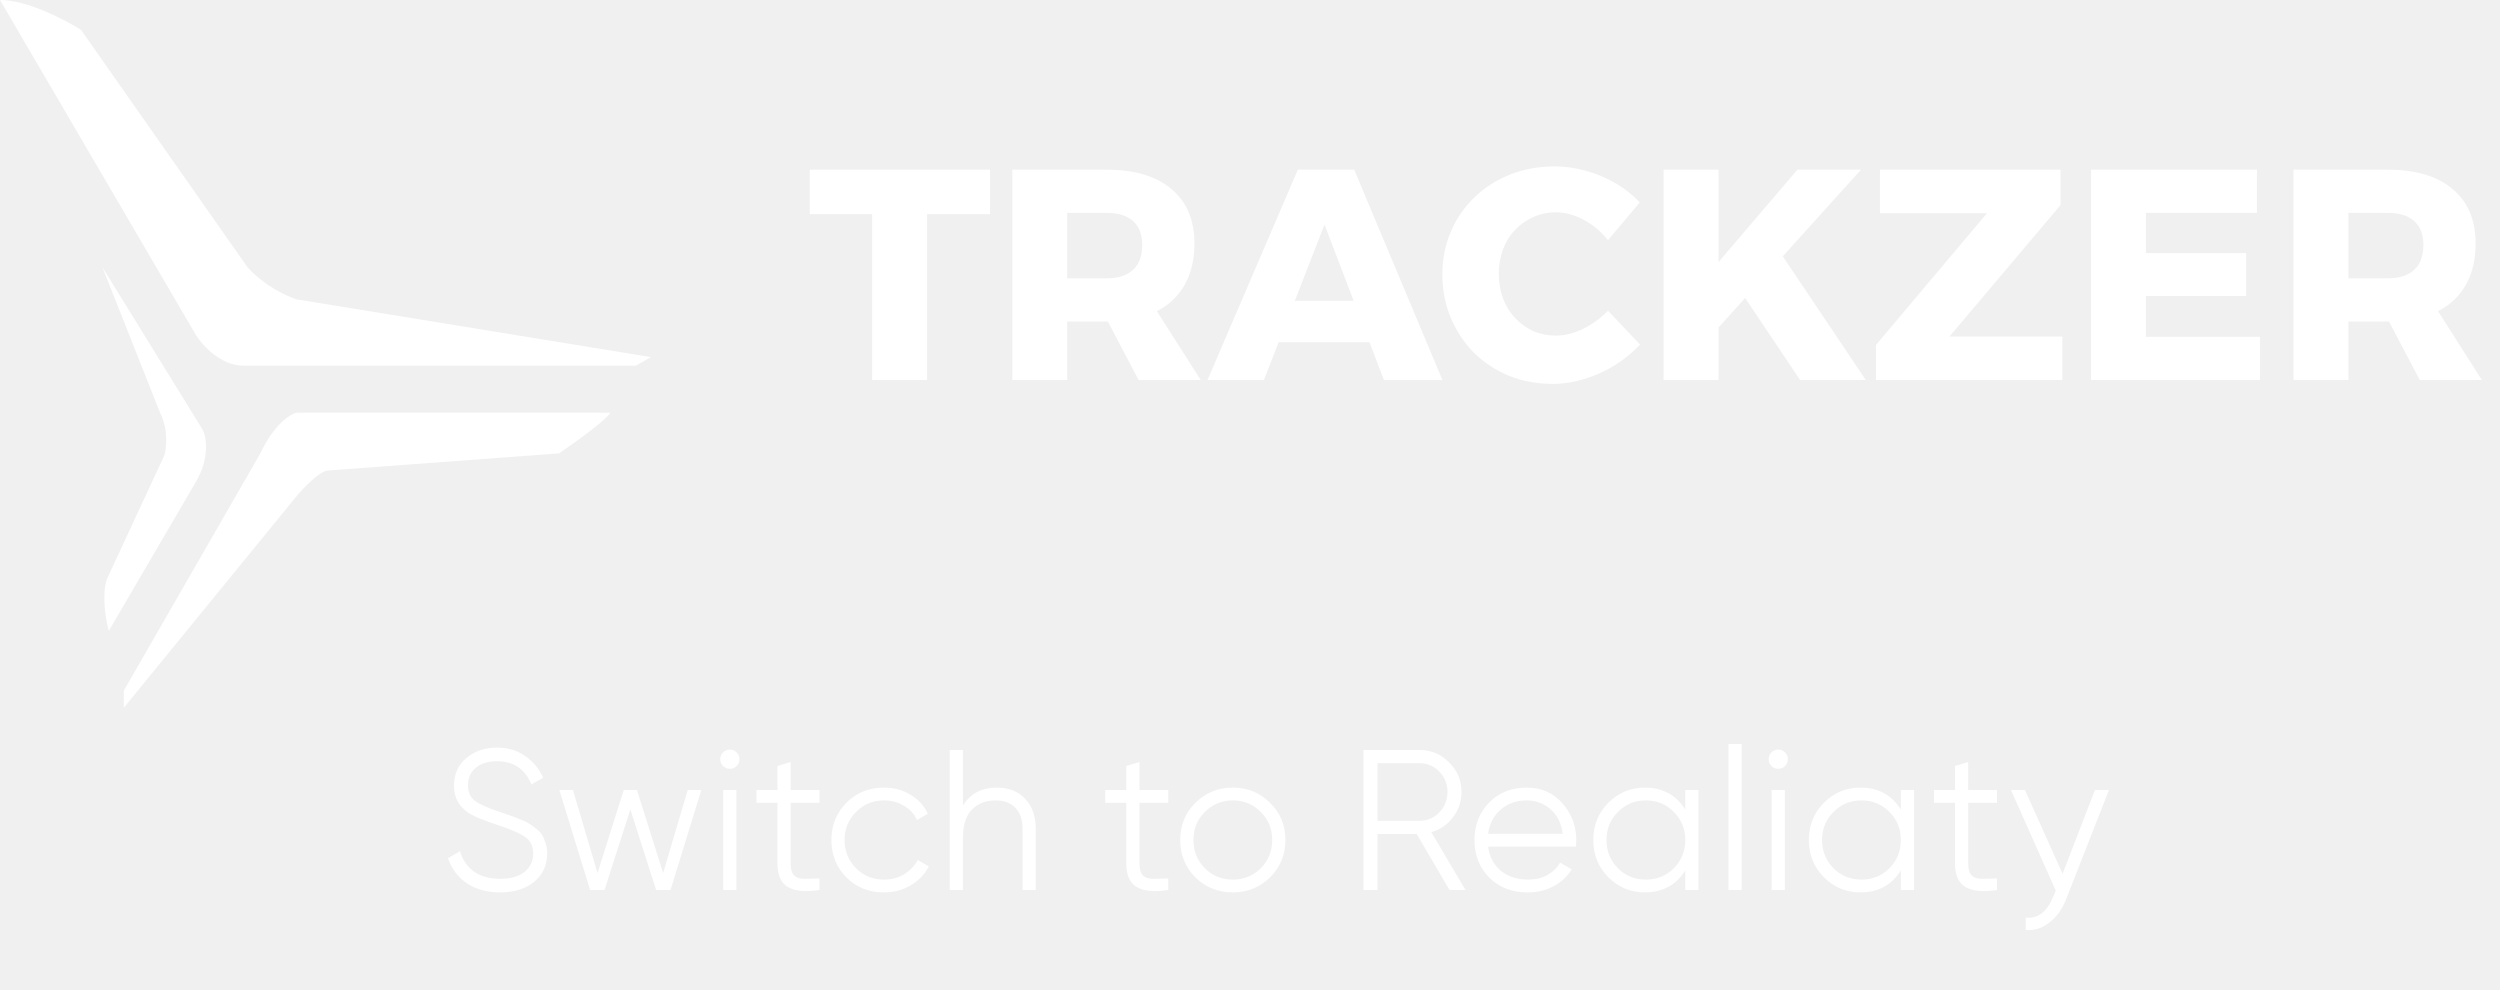
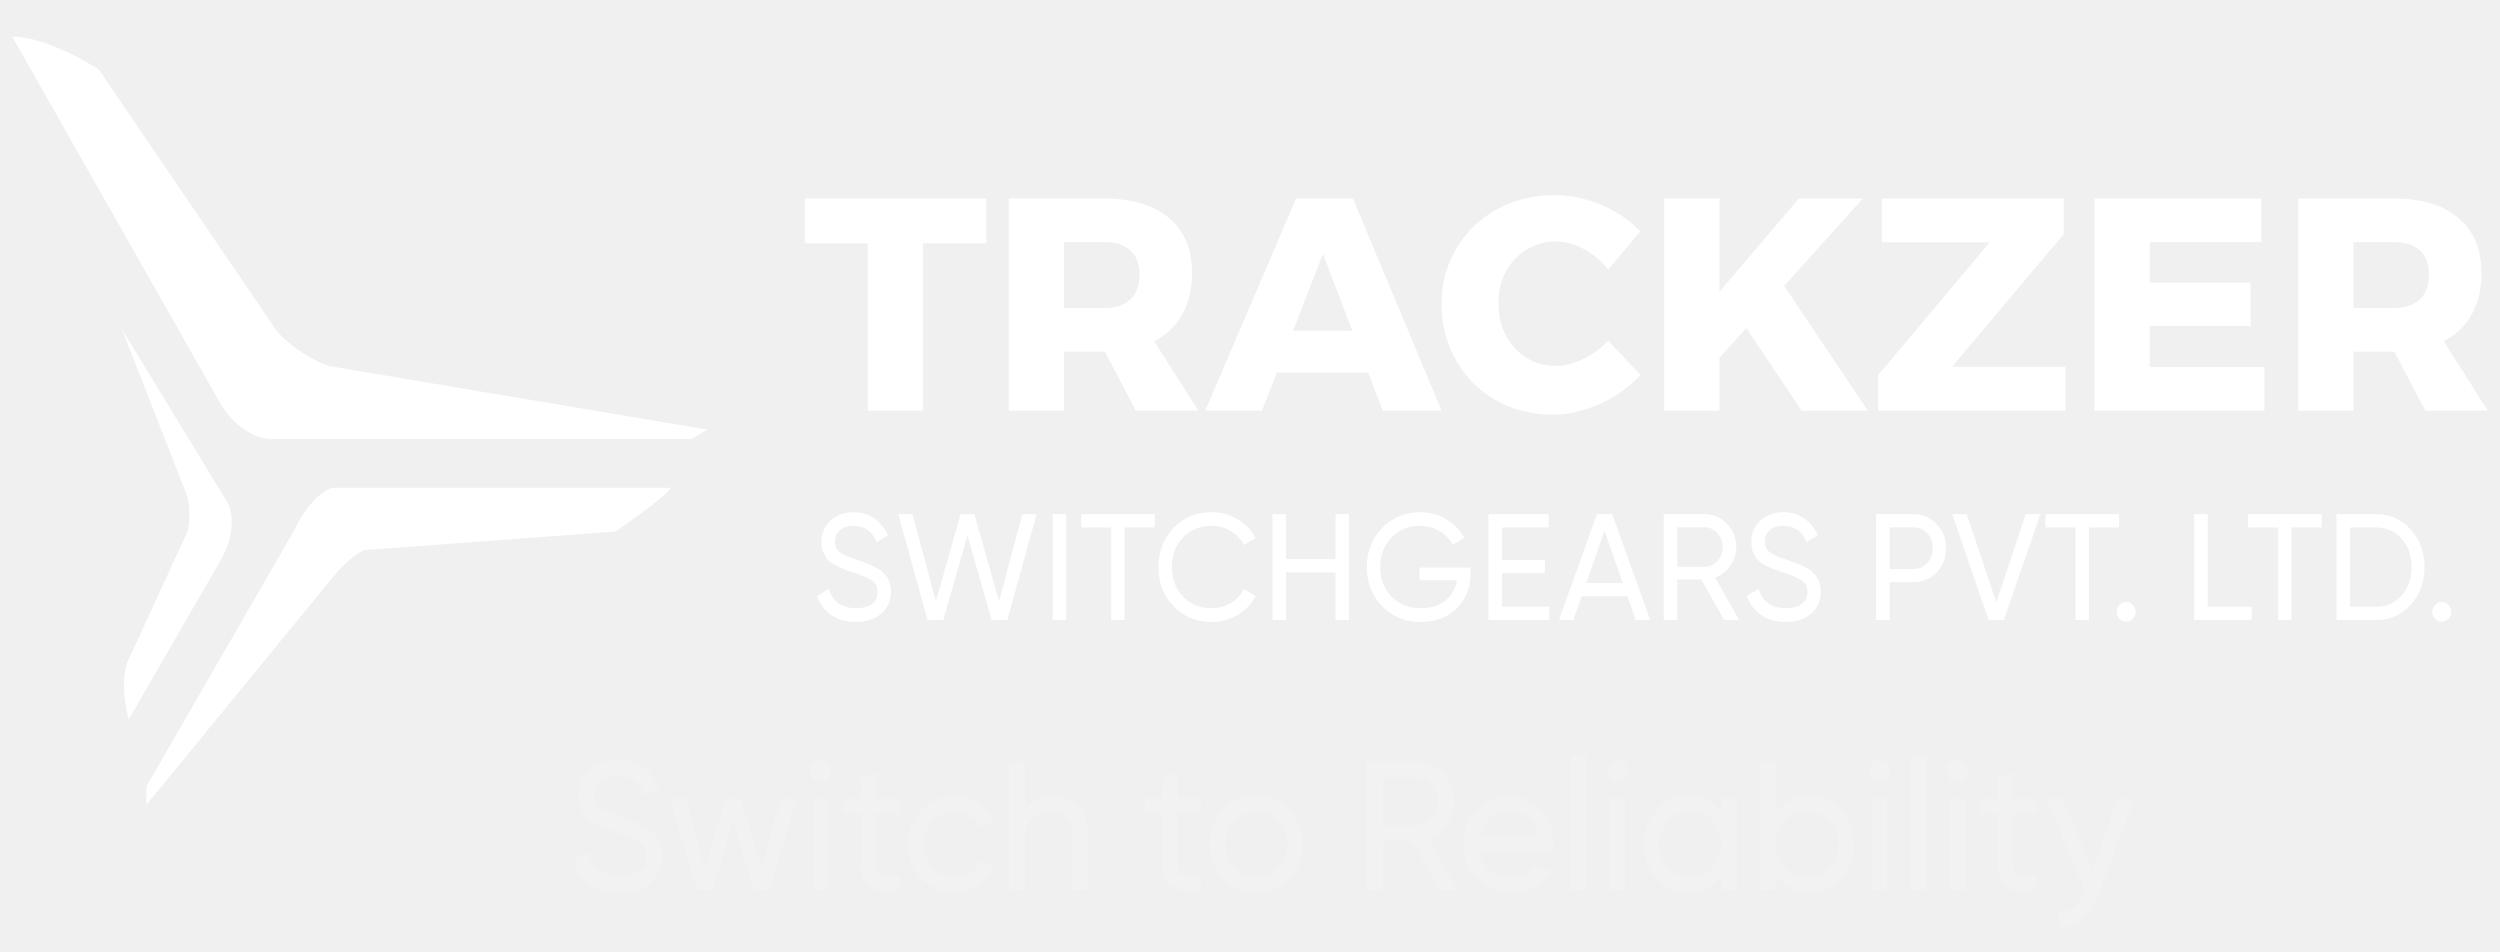
- <svg xmlns="http://www.w3.org/2000/svg" width="250" height="99" viewBox="0 0 250 99" fill="none">
-   <path d="M19.633 33.572L0 0C2.732 0 6.544 1.996 8.109 2.994L24.754 26.73C26.462 28.611 28.738 29.652 29.663 29.937L65.087 35.711L63.593 36.566H24.328C22.108 36.566 20.273 34.57 19.633 33.572Z" fill="white" />
-   <path d="M29.663 41.27H61.032C60.691 41.955 57.476 44.264 55.911 45.333L32.864 47.044C32.01 47.044 30.374 48.755 29.663 49.61L12.377 70.78V69.069L26.035 45.333C27.401 42.425 29.023 41.413 29.663 41.27Z" fill="white" />
-   <path d="M20.273 42.981L10.243 26.73L16.005 41.27C16.859 42.981 16.645 44.834 16.432 45.547L10.67 57.95C10.158 59.66 10.599 62.084 10.883 63.082L19.633 48.113C20.999 45.718 20.629 43.694 20.273 42.981Z" fill="white" />
-   <path d="M80.976 16.97H99.006V21.41H92.706V38H87.216V21.41H80.976V16.97ZM110.683 16.97C113.483 16.97 115.643 17.62 117.163 18.92C118.683 20.2 119.443 22.01 119.443 24.35C119.443 26.81 118.683 28.73 117.163 30.11C115.643 31.47 113.483 32.15 110.683 32.15H106.723V38H101.233V16.97H110.683ZM110.683 27.83C111.823 27.83 112.693 27.55 113.293 26.99C113.913 26.43 114.223 25.6 114.223 24.5C114.223 23.44 113.913 22.64 113.293 22.1C112.693 21.56 111.823 21.29 110.683 21.29H106.723V27.83H110.683ZM109.723 30.14H115.063L120.073 38H113.863L109.723 30.14ZM129.782 16.97H135.422L144.242 38H138.392L132.452 22.46L126.392 38H120.752L129.782 16.97ZM126.152 30.08H138.422V34.22H126.152V30.08ZM160.799 24.02C160.119 23.16 159.309 22.48 158.369 21.98C157.429 21.48 156.499 21.23 155.579 21.23C154.779 21.23 154.029 21.39 153.329 21.71C152.629 22.01 152.019 22.44 151.499 23C150.979 23.54 150.579 24.19 150.299 24.95C150.019 25.69 149.879 26.5 149.879 27.38C149.879 28.26 150.019 29.08 150.299 29.84C150.579 30.58 150.979 31.23 151.499 31.79C152.019 32.35 152.629 32.79 153.329 33.11C154.029 33.41 154.779 33.56 155.579 33.56C156.459 33.56 157.359 33.34 158.279 32.9C159.219 32.44 160.059 31.83 160.799 31.07L164.009 34.46C163.249 35.26 162.389 35.96 161.429 36.56C160.469 37.14 159.459 37.59 158.399 37.91C157.359 38.23 156.319 38.39 155.279 38.39C153.699 38.39 152.239 38.12 150.899 37.58C149.559 37.02 148.389 36.25 147.389 35.27C146.409 34.27 145.639 33.11 145.079 31.79C144.519 30.45 144.239 29 144.239 27.44C144.239 25.9 144.519 24.48 145.079 23.18C145.639 21.86 146.429 20.71 147.449 19.73C148.469 18.75 149.659 17.99 151.019 17.45C152.399 16.91 153.889 16.64 155.489 16.64C156.529 16.64 157.569 16.79 158.609 17.09C159.649 17.37 160.629 17.78 161.549 18.32C162.469 18.86 163.279 19.5 163.979 20.24L160.799 24.02ZM166.36 16.97H171.85V26.21L179.74 16.97H186.1L171.85 32.75V38H166.36V16.97ZM177.88 25.04L186.58 38H180.01L174.22 29.36L177.88 25.04ZM187.991 16.97H206.051V20.51L194.951 33.65H206.231V38H187.601V34.49L198.701 21.32H187.991V16.97ZM209.104 16.97H225.694V21.29H214.594V25.31H224.614V29.6H214.594V33.68H225.994V38H209.104V16.97ZM238.799 16.97C241.599 16.97 243.759 17.62 245.279 18.92C246.799 20.2 247.559 22.01 247.559 24.35C247.559 26.81 246.799 28.73 245.279 30.11C243.759 31.47 241.599 32.15 238.799 32.15H234.839V38H229.349V16.97H238.799ZM238.799 27.83C239.939 27.83 240.809 27.55 241.409 26.99C242.029 26.43 242.339 25.6 242.339 24.5C242.339 23.44 242.029 22.64 241.409 22.1C240.809 21.56 239.939 21.29 238.799 21.29H234.839V27.83H238.799ZM237.839 30.14H243.179L248.189 38H241.979L237.839 30.14Z" fill="white" />
-   <path d="M88.798 50.784C88.467 50.56 88.115 50.384 87.742 50.256C87.379 50.117 87.022 50.016 86.67 49.952C86.328 49.888 86.008 49.856 85.71 49.856C84.984 49.856 84.403 50 83.966 50.288C83.539 50.576 83.326 50.971 83.326 51.472C83.326 51.909 83.438 52.261 83.662 52.528C83.896 52.795 84.2 53.013 84.574 53.184C84.947 53.355 85.358 53.509 85.806 53.648C86.254 53.776 86.702 53.92 87.15 54.08C87.598 54.229 88.008 54.427 88.382 54.672C88.755 54.907 89.054 55.216 89.278 55.6C89.502 55.973 89.614 56.453 89.614 57.04C89.614 57.659 89.443 58.197 89.102 58.656C88.76 59.104 88.286 59.456 87.678 59.712C87.07 59.957 86.366 60.08 85.566 60.08C85.022 60.08 84.488 60.011 83.966 59.872C83.443 59.723 82.952 59.52 82.494 59.264C82.035 59.008 81.63 58.715 81.278 58.384L81.854 57.344C82.206 57.675 82.59 57.957 83.006 58.192C83.422 58.427 83.848 58.608 84.286 58.736C84.734 58.864 85.166 58.928 85.582 58.928C86.392 58.928 87.032 58.763 87.502 58.432C87.971 58.101 88.206 57.653 88.206 57.088C88.206 56.651 88.094 56.293 87.87 56.016C87.646 55.739 87.347 55.515 86.974 55.344C86.6 55.173 86.19 55.024 85.742 54.896C85.294 54.768 84.84 54.629 84.382 54.48C83.934 54.32 83.523 54.128 83.15 53.904C82.776 53.669 82.478 53.365 82.254 52.992C82.03 52.619 81.918 52.144 81.918 51.568C81.918 50.981 82.078 50.475 82.398 50.048C82.718 49.621 83.171 49.291 83.758 49.056C84.344 48.811 85.022 48.688 85.79 48.688C86.44 48.688 87.075 48.784 87.694 48.976C88.323 49.168 88.872 49.413 89.342 49.712L88.798 50.784ZM90.643 48.8H92.019L95.283 59.184H94.947L98.195 48.8H99.475L102.739 59.184H102.419L105.651 48.8H106.995L103.203 60H101.875L98.659 49.856H98.995L95.731 60H94.419L90.643 48.8ZM108.774 48.8H110.054V60H108.774V48.8ZM111.926 48.8H120.518V49.92H116.854V60H115.574V49.92H111.926V48.8ZM129.761 51.2C129.334 50.763 128.828 50.421 128.241 50.176C127.665 49.92 127.068 49.792 126.449 49.792C125.82 49.792 125.228 49.909 124.673 50.144C124.118 50.379 123.633 50.709 123.217 51.136C122.801 51.552 122.476 52.037 122.241 52.592C122.006 53.147 121.889 53.744 121.889 54.384C121.889 55.013 122.006 55.605 122.241 56.16C122.476 56.715 122.801 57.2 123.217 57.616C123.633 58.032 124.118 58.363 124.673 58.608C125.228 58.843 125.82 58.96 126.449 58.96C127.068 58.96 127.66 58.843 128.225 58.608C128.801 58.363 129.313 58.027 129.761 57.6L130.545 58.4C130.182 58.741 129.772 59.04 129.313 59.296C128.865 59.552 128.396 59.749 127.905 59.888C127.414 60.027 126.908 60.096 126.385 60.096C125.574 60.096 124.817 59.952 124.113 59.664C123.42 59.365 122.806 58.955 122.273 58.432C121.75 57.909 121.34 57.301 121.041 56.608C120.742 55.915 120.593 55.173 120.593 54.384C120.593 53.595 120.742 52.859 121.041 52.176C121.34 51.493 121.756 50.891 122.289 50.368C122.822 49.845 123.441 49.44 124.145 49.152C124.849 48.864 125.612 48.72 126.433 48.72C126.945 48.72 127.446 48.784 127.937 48.912C128.428 49.04 128.892 49.227 129.329 49.472C129.766 49.707 130.166 49.995 130.529 50.336L129.761 51.2ZM132.852 48.8H134.132V53.904H140.884V48.8H142.164V60H140.884V55.008H134.132V60H132.852V48.8ZM153.795 51.12C153.347 50.704 152.825 50.379 152.227 50.144C151.641 49.909 151.033 49.792 150.403 49.792C149.763 49.792 149.166 49.915 148.611 50.16C148.057 50.395 147.566 50.725 147.139 51.152C146.713 51.568 146.382 52.053 146.147 52.608C145.913 53.152 145.795 53.744 145.795 54.384C145.795 55.024 145.913 55.621 146.147 56.176C146.382 56.731 146.713 57.221 147.139 57.648C147.566 58.075 148.057 58.411 148.611 58.656C149.166 58.891 149.769 59.008 150.419 59.008C151.006 59.008 151.593 58.896 152.179 58.672C152.766 58.437 153.289 58.128 153.747 57.744L154.499 58.624C154.137 58.912 153.726 59.168 153.267 59.392C152.809 59.616 152.329 59.792 151.827 59.92C151.337 60.037 150.841 60.096 150.339 60.096C149.518 60.096 148.755 59.952 148.051 59.664C147.347 59.365 146.729 58.955 146.195 58.432C145.662 57.909 145.246 57.301 144.947 56.608C144.649 55.915 144.499 55.173 144.499 54.384C144.499 53.595 144.649 52.859 144.947 52.176C145.257 51.493 145.678 50.891 146.211 50.368C146.755 49.845 147.385 49.44 148.099 49.152C148.814 48.864 149.582 48.72 150.403 48.72C150.915 48.72 151.417 48.784 151.907 48.912C152.409 49.029 152.878 49.2 153.315 49.424C153.763 49.648 154.169 49.92 154.531 50.24L153.795 51.12ZM153.363 54.528H154.499V58.624H153.363V54.528ZM157.602 48.8H165.202V49.92H158.882V53.76H164.53V54.864H158.882V58.896H165.41V60H157.602V48.8ZM171.416 48.8H172.728L177.736 60H176.36L172.04 50.112L167.752 60H166.408L171.416 48.8ZM168.616 55.984H175.416V57.088H168.616V55.984ZM183.765 48.8C185.173 48.8 186.261 49.131 187.029 49.792C187.797 50.443 188.181 51.36 188.181 52.544C188.181 53.771 187.797 54.725 187.029 55.408C186.261 56.08 185.173 56.416 183.765 56.416H180.789V60H179.509V48.8H183.765ZM183.765 55.312C184.778 55.312 185.562 55.083 186.117 54.624C186.682 54.155 186.965 53.472 186.965 52.576C186.965 51.701 186.682 51.04 186.117 50.592C185.562 50.144 184.778 49.92 183.765 49.92H180.789V55.312H183.765ZM184.149 55.888H185.445L188.293 60H186.837L184.149 55.888ZM197.407 50.784C197.076 50.56 196.724 50.384 196.351 50.256C195.988 50.117 195.631 50.016 195.279 49.952C194.938 49.888 194.618 49.856 194.319 49.856C193.594 49.856 193.012 50 192.575 50.288C192.148 50.576 191.935 50.971 191.935 51.472C191.935 51.909 192.047 52.261 192.271 52.528C192.506 52.795 192.81 53.013 193.183 53.184C193.556 53.355 193.967 53.509 194.415 53.648C194.863 53.776 195.311 53.92 195.759 54.08C196.207 54.229 196.618 54.427 196.991 54.672C197.364 54.907 197.663 55.216 197.887 55.6C198.111 55.973 198.223 56.453 198.223 57.04C198.223 57.659 198.052 58.197 197.711 58.656C197.37 59.104 196.895 59.456 196.287 59.712C195.679 59.957 194.975 60.08 194.175 60.08C193.631 60.08 193.098 60.011 192.575 59.872C192.052 59.723 191.562 59.52 191.103 59.264C190.644 59.008 190.239 58.715 189.887 58.384L190.463 57.344C190.815 57.675 191.199 57.957 191.615 58.192C192.031 58.427 192.458 58.608 192.895 58.736C193.343 58.864 193.775 58.928 194.191 58.928C195.002 58.928 195.642 58.763 196.111 58.432C196.58 58.101 196.815 57.653 196.815 57.088C196.815 56.651 196.703 56.293 196.479 56.016C196.255 55.739 195.956 55.515 195.583 55.344C195.21 55.173 194.799 55.024 194.351 54.896C193.903 54.768 193.45 54.629 192.991 54.48C192.543 54.32 192.132 54.128 191.759 53.904C191.386 53.669 191.087 53.365 190.863 52.992C190.639 52.619 190.527 52.144 190.527 51.568C190.527 50.981 190.687 50.475 191.007 50.048C191.327 49.621 191.78 49.291 192.367 49.056C192.954 48.811 193.631 48.688 194.399 48.688C195.05 48.688 195.684 48.784 196.303 48.976C196.932 49.168 197.482 49.413 197.951 49.712L197.407 50.784Z" fill="#F0F0F0" />
-   <path d="M50 89.24C48.72 89.24 47.62 88.94 46.7 88.34C45.793 87.727 45.16 86.887 44.8 85.82L46 85.12C46.253 85.987 46.72 86.667 47.4 87.16C48.08 87.64 48.953 87.88 50.02 87.88C51.06 87.88 51.867 87.653 52.44 87.2C53.027 86.733 53.32 86.12 53.32 85.36C53.32 84.627 53.053 84.073 52.52 83.7C51.987 83.327 51.107 82.94 49.88 82.54C48.427 82.06 47.467 81.673 47 81.38C45.933 80.74 45.4 79.813 45.4 78.6C45.4 77.413 45.813 76.48 46.64 75.8C47.467 75.107 48.487 74.76 49.7 74.76C50.793 74.76 51.74 75.047 52.54 75.62C53.34 76.18 53.933 76.9 54.32 77.78L53.14 78.44C52.5 76.893 51.353 76.12 49.7 76.12C48.833 76.12 48.133 76.333 47.6 76.76C47.067 77.187 46.8 77.78 46.8 78.54C46.8 79.233 47.04 79.753 47.52 80.1C48 80.447 48.793 80.8 49.9 81.16C50.407 81.333 50.767 81.46 50.98 81.54C51.207 81.607 51.527 81.727 51.94 81.9C52.367 82.06 52.68 82.207 52.88 82.34C53.08 82.46 53.32 82.633 53.6 82.86C53.893 83.073 54.1 83.293 54.22 83.52C54.353 83.733 54.467 84 54.56 84.32C54.667 84.627 54.72 84.96 54.72 85.32C54.72 86.507 54.287 87.46 53.42 88.18C52.553 88.887 51.413 89.24 50 89.24ZM68.773 79H70.133L67.053 89H65.613L63.033 80.94L60.453 89H59.013L55.933 79H57.293L59.753 87.3L62.373 79H63.693L66.313 87.3L68.773 79ZM73.663 76.6C73.477 76.787 73.25 76.88 72.983 76.88C72.717 76.88 72.49 76.787 72.303 76.6C72.117 76.413 72.023 76.187 72.023 75.92C72.023 75.653 72.117 75.427 72.303 75.24C72.49 75.053 72.717 74.96 72.983 74.96C73.25 74.96 73.477 75.053 73.663 75.24C73.85 75.427 73.943 75.653 73.943 75.92C73.943 76.187 73.85 76.413 73.663 76.6ZM72.323 89V79H73.643V89H72.323ZM81.945 80.28H79.064V86.34C79.064 86.887 79.171 87.28 79.385 87.52C79.598 87.747 79.918 87.867 80.344 87.88C80.771 87.88 81.305 87.867 81.945 87.84V89C80.544 89.213 79.491 89.113 78.784 88.7C78.091 88.287 77.745 87.5 77.745 86.34V80.28H75.644V79H77.745V76.6L79.064 76.2V79H81.945V80.28ZM88.399 89.24C86.892 89.24 85.639 88.74 84.639 87.74C83.639 86.727 83.139 85.48 83.139 84C83.139 82.52 83.639 81.28 84.639 80.28C85.639 79.267 86.892 78.76 88.399 78.76C89.386 78.76 90.272 79 91.059 79.48C91.846 79.947 92.419 80.58 92.779 81.38L91.699 82C91.432 81.4 90.999 80.927 90.399 80.58C89.812 80.22 89.146 80.04 88.399 80.04C87.292 80.04 86.359 80.427 85.599 81.2C84.839 81.96 84.459 82.893 84.459 84C84.459 85.107 84.839 86.047 85.599 86.82C86.359 87.58 87.292 87.96 88.399 87.96C89.146 87.96 89.812 87.787 90.399 87.44C90.986 87.08 91.446 86.6 91.779 86L92.879 86.64C92.466 87.44 91.859 88.073 91.059 88.54C90.259 89.007 89.372 89.24 88.399 89.24ZM99.654 78.76C100.868 78.76 101.821 79.133 102.514 79.88C103.221 80.613 103.574 81.607 103.574 82.86V89H102.254V82.86C102.254 81.967 102.014 81.273 101.534 80.78C101.068 80.287 100.401 80.04 99.534 80.04C98.574 80.04 97.794 80.347 97.194 80.96C96.594 81.56 96.294 82.493 96.294 83.76V89H94.974V75H96.294V80.56C97.041 79.36 98.161 78.76 99.654 78.76ZM116.827 80.28H113.947V86.34C113.947 86.887 114.053 87.28 114.267 87.52C114.48 87.747 114.8 87.867 115.227 87.88C115.653 87.88 116.187 87.867 116.827 87.84V89C115.427 89.213 114.373 89.113 113.667 88.7C112.973 88.287 112.627 87.5 112.627 86.34V80.28H110.527V79H112.627V76.6L113.947 76.2V79H116.827V80.28ZM127.001 87.74C125.988 88.74 124.748 89.24 123.281 89.24C121.814 89.24 120.568 88.74 119.541 87.74C118.528 86.727 118.021 85.48 118.021 84C118.021 82.52 118.528 81.28 119.541 80.28C120.568 79.267 121.814 78.76 123.281 78.76C124.748 78.76 125.988 79.267 127.001 80.28C128.028 81.28 128.541 82.52 128.541 84C128.541 85.48 128.028 86.727 127.001 87.74ZM120.481 86.82C121.241 87.58 122.174 87.96 123.281 87.96C124.388 87.96 125.321 87.58 126.081 86.82C126.841 86.047 127.221 85.107 127.221 84C127.221 82.893 126.841 81.96 126.081 81.2C125.321 80.427 124.388 80.04 123.281 80.04C122.174 80.04 121.241 80.427 120.481 81.2C119.721 81.96 119.341 82.893 119.341 84C119.341 85.107 119.721 86.047 120.481 86.82ZM144.95 89L141.67 83.4H137.75V89H136.35V75H141.95C143.11 75 144.097 75.413 144.91 76.24C145.737 77.053 146.15 78.04 146.15 79.2C146.15 80.147 145.863 80.993 145.29 81.74C144.73 82.473 144.01 82.967 143.13 83.22L146.55 89H144.95ZM137.75 76.32V82.08H141.95C142.723 82.08 143.383 81.8 143.93 81.24C144.477 80.667 144.75 79.987 144.75 79.2C144.75 78.4 144.477 77.72 143.93 77.16C143.383 76.6 142.723 76.32 141.95 76.32H137.75ZM152.669 78.76C154.149 78.76 155.343 79.287 156.249 80.34C157.169 81.38 157.629 82.613 157.629 84.04C157.629 84.187 157.616 84.393 157.589 84.66H148.809C148.943 85.673 149.369 86.48 150.089 87.08C150.823 87.667 151.723 87.96 152.789 87.96C153.549 87.96 154.203 87.807 154.749 87.5C155.309 87.18 155.729 86.767 156.009 86.26L157.169 86.94C156.729 87.647 156.129 88.207 155.369 88.62C154.609 89.033 153.743 89.24 152.769 89.24C151.196 89.24 149.916 88.747 148.929 87.76C147.943 86.773 147.449 85.52 147.449 84C147.449 82.507 147.936 81.26 148.909 80.26C149.883 79.26 151.136 78.76 152.669 78.76ZM152.669 80.04C151.629 80.04 150.756 80.353 150.049 80.98C149.356 81.593 148.943 82.393 148.809 83.38H156.269C156.136 82.327 155.729 81.507 155.049 80.92C154.369 80.333 153.576 80.04 152.669 80.04ZM168.529 79H169.849V89H168.529V87.04C167.609 88.507 166.262 89.24 164.489 89.24C163.062 89.24 161.842 88.733 160.829 87.72C159.829 86.707 159.329 85.467 159.329 84C159.329 82.533 159.829 81.293 160.829 80.28C161.842 79.267 163.062 78.76 164.489 78.76C166.262 78.76 167.609 79.493 168.529 80.96V79ZM161.789 86.82C162.549 87.58 163.482 87.96 164.589 87.96C165.696 87.96 166.629 87.58 167.389 86.82C168.149 86.047 168.529 85.107 168.529 84C168.529 82.893 168.149 81.96 167.389 81.2C166.629 80.427 165.696 80.04 164.589 80.04C163.482 80.04 162.549 80.427 161.789 81.2C161.029 81.96 160.649 82.893 160.649 84C160.649 85.107 161.029 86.047 161.789 86.82ZM172.844 89V74.4H174.164V89H172.844ZM178.505 76.6C178.318 76.787 178.092 76.88 177.825 76.88C177.558 76.88 177.332 76.787 177.145 76.6C176.958 76.413 176.865 76.187 176.865 75.92C176.865 75.653 176.958 75.427 177.145 75.24C177.332 75.053 177.558 74.96 177.825 74.96C178.092 74.96 178.318 75.053 178.505 75.24C178.692 75.427 178.785 75.653 178.785 75.92C178.785 76.187 178.692 76.413 178.505 76.6ZM177.165 89V79H178.485V89H177.165ZM190.086 79H191.406V89H190.086V87.04C189.166 88.507 187.819 89.24 186.046 89.24C184.619 89.24 183.399 88.733 182.386 87.72C181.386 86.707 180.886 85.467 180.886 84C180.886 82.533 181.386 81.293 182.386 80.28C183.399 79.267 184.619 78.76 186.046 78.76C187.819 78.76 189.166 79.493 190.086 80.96V79ZM183.346 86.82C184.106 87.58 185.039 87.96 186.146 87.96C187.253 87.96 188.186 87.58 188.946 86.82C189.706 86.047 190.086 85.107 190.086 84C190.086 82.893 189.706 81.96 188.946 81.2C188.186 80.427 187.253 80.04 186.146 80.04C185.039 80.04 184.106 80.427 183.346 81.2C182.586 81.96 182.206 82.893 182.206 84C182.206 85.107 182.586 86.047 183.346 86.82ZM199.701 80.28H196.821V86.34C196.821 86.887 196.927 87.28 197.141 87.52C197.354 87.747 197.674 87.867 198.101 87.88C198.527 87.88 199.061 87.867 199.701 87.84V89C198.301 89.213 197.247 89.113 196.541 88.7C195.847 88.287 195.501 87.5 195.501 86.34V80.28H193.401V79H195.501V76.6L196.821 76.2V79H199.701V80.28ZM209.496 79H210.896L206.616 89.92C206.229 90.907 205.676 91.68 204.956 92.24C204.249 92.813 203.456 93.067 202.576 93V91.76C203.776 91.893 204.689 91.2 205.316 89.68L205.576 89.06L201.096 79H202.496L206.256 87.38L209.496 79Z" fill="white" />
+ <svg xmlns="http://www.w3.org/2000/svg" width="205" height="78" viewBox="0 0 205 78" fill="none">
+   <path d="M70.165 51C69.384 51 68.716 50.81 68.158 50.43C67.609 50.049 67.223 49.529 67 48.868L67.955 48.297C68.282 49.347 69.026 49.872 70.189 49.872C70.762 49.872 71.199 49.752 71.502 49.512C71.805 49.264 71.956 48.938 71.956 48.533C71.956 48.12 71.805 47.81 71.502 47.603C71.199 47.397 70.694 47.178 69.986 46.946C69.635 46.831 69.369 46.739 69.185 46.674C69.002 46.599 68.772 46.492 68.493 46.351C68.222 46.203 68.019 46.054 67.884 45.905C67.748 45.748 67.625 45.545 67.513 45.297C67.41 45.05 67.358 44.768 67.358 44.455C67.358 43.702 67.613 43.107 68.123 42.669C68.632 42.223 69.253 42 69.986 42C70.646 42 71.22 42.174 71.705 42.521C72.199 42.868 72.569 43.326 72.816 43.897L71.884 44.455C71.526 43.562 70.893 43.116 69.986 43.116C69.532 43.116 69.166 43.231 68.887 43.463C68.608 43.694 68.469 44.008 68.469 44.405C68.469 44.785 68.6 45.074 68.863 45.273C69.126 45.471 69.579 45.678 70.224 45.893C70.455 45.967 70.618 46.02 70.714 46.054C70.809 46.087 70.957 46.144 71.156 46.227C71.363 46.31 71.514 46.376 71.609 46.426C71.705 46.475 71.832 46.545 71.992 46.636C72.159 46.727 72.282 46.814 72.362 46.897C72.441 46.979 72.533 47.083 72.636 47.207C72.748 47.322 72.828 47.442 72.875 47.566C72.923 47.69 72.963 47.835 72.995 48C73.035 48.157 73.055 48.326 73.055 48.508C73.055 49.268 72.788 49.876 72.254 50.331C71.721 50.777 71.024 51 70.165 51ZM76.059 50.839L73.659 42.161H74.829L76.74 49.302L78.77 42.161H79.892L81.922 49.302L83.833 42.161H85.004L82.603 50.839H81.314L79.331 43.909L77.349 50.839H76.059ZM86.317 42.161H87.428V50.839H86.317V42.161ZM94.69 42.161V43.252H92.218V50.839H91.12V43.252H88.66V42.161H94.69ZM99.36 51C98.094 51 97.047 50.566 96.219 49.698C95.399 48.831 94.989 47.764 94.989 46.5C94.989 45.236 95.399 44.169 96.219 43.302C97.047 42.434 98.094 42 99.36 42C100.124 42 100.824 42.19 101.461 42.57C102.106 42.95 102.608 43.463 102.966 44.107L101.999 44.69C101.76 44.211 101.402 43.831 100.924 43.55C100.454 43.26 99.933 43.116 99.36 43.116C98.396 43.116 97.608 43.438 96.995 44.083C96.39 44.727 96.088 45.533 96.088 46.5C96.088 47.458 96.39 48.26 96.995 48.905C97.608 49.55 98.396 49.872 99.36 49.872C99.933 49.872 100.454 49.731 100.924 49.45C101.402 49.161 101.76 48.781 101.999 48.31L102.966 48.88C102.616 49.525 102.118 50.041 101.473 50.43C100.828 50.81 100.124 51 99.36 51ZM109.514 42.161H110.612V50.839H109.514V46.934H105.454V50.839H104.343V42.161H105.454V45.843H109.514V42.161ZM120.582 46.537V47.058C120.582 48.19 120.208 49.132 119.459 49.884C118.711 50.628 117.72 51 116.485 51C115.212 51 114.157 50.566 113.321 49.698C112.493 48.822 112.079 47.756 112.079 46.5C112.079 45.244 112.493 44.182 113.321 43.314C114.157 42.438 115.204 42 116.462 42C117.234 42 117.942 42.194 118.587 42.583C119.232 42.963 119.73 43.467 120.08 44.095L119.125 44.678C118.886 44.207 118.524 43.831 118.038 43.55C117.56 43.26 117.031 43.116 116.45 43.116C115.494 43.116 114.71 43.442 114.097 44.095C113.484 44.74 113.178 45.541 113.178 46.5C113.178 47.458 113.484 48.26 114.097 48.905C114.718 49.55 115.518 49.872 116.497 49.872C117.333 49.872 118.01 49.661 118.528 49.24C119.045 48.81 119.36 48.256 119.471 47.578H116.402V46.537H120.582ZM123.162 49.748H127.043V50.839H122.051V42.161H126.983V43.252H123.162V45.917H126.685V46.996H123.162V49.748ZM134.137 50.839L133.456 48.893H129.694L129.014 50.839H127.832L130.948 42.161H132.202L135.319 50.839H134.137ZM130.077 47.814H133.074L131.569 43.537L130.077 47.814ZM141.38 50.839L139.506 47.517H137.535V50.839H136.425V42.161H139.768C140.485 42.161 141.098 42.425 141.607 42.955C142.117 43.475 142.372 44.107 142.372 44.851C142.372 45.413 142.208 45.925 141.882 46.388C141.564 46.851 141.149 47.178 140.64 47.368L142.61 50.839H141.38ZM137.535 43.24V46.475H139.768C140.182 46.475 140.533 46.318 140.819 46.004C141.114 45.682 141.261 45.297 141.261 44.851C141.261 44.405 141.114 44.025 140.819 43.711C140.533 43.397 140.182 43.24 139.768 43.24H137.535ZM146.415 51C145.635 51 144.966 50.81 144.408 50.43C143.859 50.049 143.473 49.529 143.25 48.868L144.205 48.297C144.532 49.347 145.276 49.872 146.439 49.872C147.012 49.872 147.45 49.752 147.752 49.512C148.055 49.264 148.206 48.938 148.206 48.533C148.206 48.12 148.055 47.81 147.752 47.603C147.45 47.397 146.944 47.178 146.236 46.946C145.886 46.831 145.619 46.739 145.435 46.674C145.253 46.599 145.022 46.492 144.743 46.351C144.472 46.203 144.269 46.054 144.134 45.905C143.999 45.748 143.875 45.545 143.764 45.297C143.66 45.05 143.608 44.768 143.608 44.455C143.608 43.702 143.863 43.107 144.373 42.669C144.882 42.223 145.503 42 146.236 42C146.896 42 147.47 42.174 147.955 42.521C148.449 42.868 148.819 43.326 149.066 43.897L148.134 44.455C147.776 43.562 147.143 43.116 146.236 43.116C145.782 43.116 145.416 43.231 145.137 43.463C144.859 43.694 144.719 44.008 144.719 44.405C144.719 44.785 144.85 45.074 145.113 45.273C145.376 45.471 145.83 45.678 146.474 45.893C146.705 45.967 146.868 46.02 146.964 46.054C147.06 46.087 147.207 46.144 147.406 46.227C147.613 46.31 147.764 46.376 147.86 46.426C147.955 46.475 148.083 46.545 148.242 46.636C148.409 46.727 148.533 46.814 148.612 46.897C148.692 46.979 148.783 47.083 148.887 47.207C148.998 47.322 149.078 47.442 149.125 47.566C149.173 47.69 149.213 47.835 149.245 48C149.285 48.157 149.305 48.326 149.305 48.508C149.305 49.268 149.038 49.876 148.505 50.331C147.971 50.777 147.275 51 146.415 51ZM156.877 42.161C157.65 42.161 158.291 42.43 158.8 42.967C159.318 43.496 159.576 44.157 159.576 44.95C159.576 45.735 159.318 46.397 158.8 46.934C158.291 47.471 157.65 47.74 156.877 47.74H154.955V50.839H153.844V42.161H156.877ZM156.877 46.661C157.339 46.661 157.721 46.5 158.024 46.178C158.326 45.847 158.478 45.438 158.478 44.95C158.478 44.455 158.326 44.045 158.024 43.723C157.721 43.401 157.339 43.24 156.877 43.24H154.955V46.661H156.877ZM163.064 50.839L160.079 42.161H161.273L163.697 49.401L166.109 42.161H167.316L164.318 50.839H163.064ZM173.766 42.161V43.252H171.294V50.839H170.195V43.252H167.735V42.161H173.766ZM174.344 50.975C174.129 50.975 173.946 50.897 173.795 50.74C173.643 50.582 173.568 50.393 173.568 50.169C173.568 49.946 173.643 49.756 173.795 49.599C173.946 49.442 174.129 49.364 174.344 49.364C174.567 49.364 174.75 49.442 174.893 49.599C175.044 49.756 175.12 49.946 175.12 50.169C175.12 50.393 175.044 50.582 174.893 50.74C174.75 50.897 174.567 50.975 174.344 50.975ZM181.033 49.748H184.639V50.839H179.922V42.161H181.033V49.748ZM190.371 42.161V43.252H187.9V50.839H186.801V43.252H184.341V42.161H190.371ZM194.85 42.161C195.989 42.161 196.932 42.583 197.681 43.426C198.437 44.26 198.815 45.285 198.815 46.5C198.815 47.715 198.437 48.744 197.681 49.587C196.932 50.421 195.989 50.839 194.85 50.839H191.59V42.161H194.85ZM194.85 49.748C195.702 49.748 196.399 49.438 196.94 48.818C197.481 48.198 197.752 47.425 197.752 46.5C197.752 45.574 197.481 44.802 196.94 44.182C196.399 43.562 195.702 43.252 194.85 43.252H192.701V49.748H194.85ZM200.224 50.975C200.009 50.975 199.826 50.897 199.674 50.74C199.523 50.582 199.448 50.393 199.448 50.169C199.448 49.946 199.523 49.756 199.674 49.599C199.826 49.442 200.009 49.364 200.224 49.364C200.447 49.364 200.63 49.442 200.773 49.599C200.925 49.756 201 49.946 201 50.169C201 50.393 200.925 50.582 200.773 50.74C200.63 50.897 200.447 50.975 200.224 50.975Z" fill="white" />
+   <path d="M66 16.273H80.88V19.948H75.681V33.677H71.15V19.948H66V16.273ZM90.518 16.273C92.829 16.273 94.611 16.811 95.865 17.887C97.12 18.946 97.747 20.444 97.747 22.381C97.747 24.417 97.12 26.006 95.865 27.148C94.611 28.273 92.829 28.836 90.518 28.836H87.249V33.677H82.719V16.273H90.518ZM90.518 25.261C91.458 25.261 92.176 25.029 92.672 24.566C93.183 24.102 93.439 23.415 93.439 22.505C93.439 21.628 93.183 20.965 92.672 20.519C92.176 20.072 91.458 19.848 90.518 19.848H87.249V25.261H90.518ZM89.725 27.172H94.132L98.267 33.677H93.142L89.725 27.172ZM106.28 16.273H110.935L118.214 33.677H113.386L108.484 20.817L103.482 33.677H98.828L106.28 16.273ZM103.284 27.123H113.411V30.549H103.284V27.123ZM131.878 22.108C131.317 21.396 130.648 20.833 129.872 20.419C129.096 20.006 128.329 19.799 127.57 19.799C126.91 19.799 126.291 19.931 125.713 20.196C125.135 20.444 124.632 20.8 124.202 21.263C123.773 21.71 123.443 22.248 123.212 22.877C122.981 23.49 122.865 24.16 122.865 24.888C122.865 25.617 122.981 26.295 123.212 26.924C123.443 27.537 123.773 28.075 124.202 28.538C124.632 29.002 125.135 29.366 125.713 29.63C126.291 29.879 126.91 30.003 127.57 30.003C128.296 30.003 129.039 29.821 129.798 29.457C130.574 29.076 131.267 28.571 131.878 27.942L134.527 30.748C133.9 31.41 133.19 31.989 132.397 32.486C131.605 32.966 130.772 33.338 129.897 33.603C129.039 33.868 128.18 34 127.322 34C126.018 34 124.813 33.777 123.707 33.33C122.601 32.866 121.636 32.229 120.81 31.418C120.002 30.59 119.366 29.63 118.904 28.538C118.442 27.429 118.211 26.229 118.211 24.938C118.211 23.664 118.442 22.488 118.904 21.412C119.366 20.32 120.018 19.368 120.86 18.557C121.702 17.746 122.684 17.117 123.806 16.67C124.945 16.223 126.175 16 127.495 16C128.354 16 129.212 16.124 130.07 16.372C130.929 16.604 131.738 16.944 132.497 17.39C133.256 17.837 133.924 18.367 134.502 18.979L131.878 22.108ZM136.467 16.273H140.998V23.92L147.51 16.273H152.759L140.998 29.332V33.677H136.467V16.273ZM145.975 22.952L153.155 33.677H147.733L142.954 26.527L145.975 22.952ZM154.319 16.273H169.224V19.203L160.063 30.077H169.373V33.677H153.997V30.772L163.158 19.873H154.319V16.273ZM171.744 16.273H185.436V19.848H176.275V23.175H184.545V26.726H176.275V30.102H185.683V33.677H171.744V16.273ZM196.25 16.273C198.561 16.273 200.344 16.811 201.598 17.887C202.853 18.946 203.48 20.444 203.48 22.381C203.48 24.417 202.853 26.006 201.598 27.148C200.344 28.273 198.561 28.836 196.25 28.836H192.982V33.677H188.451V16.273H196.25ZM196.25 25.261C197.191 25.261 197.909 25.029 198.405 24.566C198.916 24.102 199.172 23.415 199.172 22.505C199.172 21.628 198.916 20.965 198.405 20.519C197.909 20.072 197.191 19.848 196.25 19.848H192.982V25.261H196.25ZM195.458 27.172H199.865L204 33.677H198.875L195.458 27.172Z" fill="white" />
+   <path d="M18.193 33.298L1 3C3.392 3 6.731 4.801 8.102 5.702L22.679 27.123C24.174 28.821 26.167 29.76 26.977 30.018L58 35.228L56.692 36H22.305C20.361 36 18.754 34.199 18.193 33.298Z" fill="white" />
+   <path d="M27.276 40H55C54.698 40.603 51.856 42.638 50.474 43.58L30.105 45.087C29.351 45.087 27.905 46.594 27.276 47.348L12 66V64.493L24.07 43.58C25.277 41.017 26.711 40.126 27.276 40Z" fill="white" />
+   <path d="M18.714 41.306L10 27L15.006 39.8C15.747 41.306 15.562 42.937 15.377 43.565L10.371 54.482C9.926 55.988 10.309 58.122 10.556 59L18.157 45.824C19.344 43.715 19.023 41.933 18.714 41.306Z" fill="white" />
+   <path d="M50.833 73.179C49.888 73.179 49.078 72.948 48.403 72.487C47.738 72.025 47.27 71.393 47 70.591L48.157 69.899C48.552 71.173 49.454 71.81 50.862 71.81C51.556 71.81 52.086 71.664 52.453 71.374C52.819 71.073 53.002 70.677 53.002 70.185C53.002 69.683 52.819 69.307 52.453 69.056C52.086 68.806 51.474 68.54 50.616 68.259C50.192 68.119 49.868 68.008 49.647 67.928C49.425 67.838 49.145 67.707 48.808 67.537C48.48 67.356 48.234 67.176 48.07 66.995C47.907 66.805 47.757 66.559 47.622 66.258C47.496 65.957 47.434 65.616 47.434 65.235C47.434 64.322 47.742 63.6 48.36 63.068C48.977 62.527 49.729 62.256 50.616 62.256C51.416 62.256 52.11 62.466 52.699 62.888C53.296 63.309 53.745 63.866 54.044 64.558L52.916 65.235C52.482 64.151 51.715 63.61 50.616 63.61C50.066 63.61 49.623 63.75 49.285 64.031C48.948 64.312 48.779 64.693 48.779 65.175C48.779 65.636 48.938 65.987 49.256 66.228C49.575 66.469 50.124 66.719 50.905 66.98C51.185 67.07 51.382 67.135 51.498 67.176C51.614 67.216 51.792 67.286 52.033 67.386C52.284 67.487 52.467 67.567 52.583 67.627C52.699 67.687 52.853 67.773 53.046 67.883C53.248 67.993 53.398 68.098 53.494 68.199C53.591 68.299 53.701 68.424 53.827 68.575C53.962 68.715 54.058 68.861 54.116 69.011C54.174 69.162 54.222 69.337 54.261 69.538C54.309 69.729 54.333 69.934 54.333 70.155C54.333 71.077 54.01 71.815 53.364 72.367C52.718 72.908 51.874 73.179 50.833 73.179ZM64.032 65.46H65.348L63.106 72.983H61.819L60.127 67.416L58.435 72.983H57.148L54.906 65.46H56.222L57.813 71.178L59.52 65.46H60.734L62.441 71.193L64.032 65.46ZM67.279 64.091C67.038 64.091 66.836 64.006 66.672 63.836C66.508 63.665 66.426 63.459 66.426 63.219C66.426 62.978 66.508 62.772 66.672 62.602C66.836 62.421 67.038 62.331 67.279 62.331C67.511 62.331 67.709 62.421 67.873 62.602C68.036 62.772 68.118 62.978 68.118 63.219C68.118 63.459 68.036 63.665 67.873 63.836C67.709 64.006 67.511 64.091 67.279 64.091ZM66.643 72.983V65.46H67.901V72.983H66.643ZM73.755 66.724H71.832V70.802C71.832 71.173 71.899 71.439 72.034 71.599C72.179 71.75 72.396 71.83 72.685 71.84C72.974 71.84 73.331 71.83 73.755 71.81V72.983C72.656 73.134 71.851 73.043 71.34 72.713C70.829 72.371 70.573 71.735 70.573 70.802V66.724H69.141V65.46H70.573V63.745L71.832 63.354V65.46H73.755V66.724ZM78.276 73.179C77.187 73.179 76.28 72.803 75.557 72.05C74.834 71.288 74.472 70.346 74.472 69.222C74.472 68.098 74.834 67.161 75.557 66.408C76.28 65.646 77.187 65.265 78.276 65.265C78.99 65.265 79.631 65.445 80.2 65.807C80.769 66.157 81.193 66.634 81.473 67.236L80.417 67.868C80.234 67.466 79.949 67.146 79.564 66.905C79.188 66.664 78.759 66.544 78.276 66.544C77.553 66.544 76.946 66.8 76.454 67.311C75.972 67.823 75.731 68.46 75.731 69.222C75.731 69.974 75.972 70.606 76.454 71.118C76.946 71.629 77.553 71.885 78.276 71.885C78.759 71.885 79.193 71.77 79.578 71.539C79.964 71.298 80.258 70.977 80.46 70.576L81.531 71.223C81.222 71.815 80.778 72.291 80.2 72.652C79.621 73.003 78.98 73.179 78.276 73.179ZM86.374 65.265C87.223 65.265 87.903 65.546 88.414 66.108C88.925 66.659 89.18 67.412 89.18 68.364V72.983H87.922V68.44C87.922 67.828 87.763 67.356 87.445 67.025C87.126 66.684 86.688 66.514 86.129 66.514C85.502 66.514 84.996 66.719 84.61 67.131C84.224 67.532 84.031 68.154 84.031 68.996V72.983H82.773V62.451H84.031V66.544C84.543 65.691 85.324 65.265 86.374 65.265ZM98.487 66.724H96.563V70.802C96.563 71.173 96.631 71.439 96.766 71.599C96.91 71.75 97.127 71.83 97.416 71.84C97.706 71.84 98.063 71.83 98.487 71.81V72.983C97.388 73.134 96.583 73.043 96.071 72.713C95.561 72.371 95.305 71.735 95.305 70.802V66.724H93.873V65.46H95.305V63.745L96.563 63.354V65.46H98.487V66.724ZM105.713 72.035C104.97 72.798 104.069 73.179 103.008 73.179C101.948 73.179 101.046 72.798 100.304 72.035C99.571 71.273 99.204 70.335 99.204 69.222C99.204 68.109 99.571 67.171 100.304 66.408C101.046 65.646 101.948 65.265 103.008 65.265C104.069 65.265 104.97 65.646 105.713 66.408C106.455 67.171 106.827 68.109 106.827 69.222C106.827 70.335 106.455 71.273 105.713 72.035ZM103.008 71.9C103.732 71.9 104.339 71.644 104.831 71.133C105.323 70.621 105.568 69.984 105.568 69.222C105.568 68.46 105.323 67.823 104.831 67.311C104.339 66.8 103.732 66.544 103.008 66.544C102.295 66.544 101.692 66.8 101.201 67.311C100.709 67.823 100.463 68.46 100.463 69.222C100.463 69.984 100.709 70.621 101.201 71.133C101.692 71.644 102.295 71.9 103.008 71.9ZM118.058 72.983L115.788 68.951H113.401V72.983H112.056V62.451H116.106C116.974 62.451 117.716 62.772 118.333 63.414C118.95 64.046 119.259 64.814 119.259 65.716C119.259 66.398 119.061 67.02 118.666 67.582C118.28 68.144 117.779 68.54 117.162 68.771L119.548 72.983H118.058ZM113.401 63.76V67.687H116.106C116.607 67.687 117.031 67.497 117.379 67.115C117.735 66.724 117.914 66.258 117.914 65.716C117.914 65.175 117.735 64.713 117.379 64.332C117.031 63.951 116.607 63.76 116.106 63.76H113.401ZM121.283 69.824C121.408 70.496 121.702 71.017 122.165 71.388C122.637 71.76 123.216 71.945 123.901 71.945C124.855 71.945 125.55 71.579 125.984 70.847L127.054 71.479C126.35 72.612 125.289 73.179 123.872 73.179C122.724 73.179 121.789 72.808 121.066 72.066C120.352 71.313 119.996 70.365 119.996 69.222C119.996 68.089 120.348 67.146 121.052 66.393C121.755 65.641 122.666 65.265 123.785 65.265C124.846 65.265 125.709 65.656 126.374 66.439C127.049 67.211 127.386 68.144 127.386 69.237C127.386 69.428 127.372 69.623 127.343 69.824H121.283ZM123.785 66.499C123.11 66.499 122.551 66.699 122.107 67.1C121.664 67.492 121.389 68.018 121.283 68.68H126.114C126.007 67.968 125.738 67.427 125.304 67.055C124.87 66.684 124.364 66.499 123.785 66.499ZM128.833 72.983V62H130.091V72.983H128.833ZM132.647 64.091C132.406 64.091 132.204 64.006 132.04 63.836C131.876 63.665 131.794 63.459 131.794 63.219C131.794 62.978 131.876 62.772 132.04 62.602C132.204 62.421 132.406 62.331 132.647 62.331C132.879 62.331 133.076 62.421 133.24 62.602C133.404 62.772 133.486 62.978 133.486 63.219C133.486 63.459 133.404 63.665 133.24 63.836C133.076 64.006 132.879 64.091 132.647 64.091ZM132.011 72.983V65.46H133.269V72.983H132.011ZM141.177 65.46H142.435V72.983H141.177V71.689C140.55 72.683 139.639 73.179 138.443 73.179C137.431 73.179 136.568 72.798 135.854 72.035C135.141 71.263 134.784 70.325 134.784 69.222C134.784 68.119 135.141 67.186 135.854 66.423C136.568 65.651 137.431 65.265 138.443 65.265C139.639 65.265 140.55 65.761 141.177 66.754V65.46ZM138.602 71.915C139.335 71.915 139.947 71.659 140.439 71.148C140.931 70.626 141.177 69.984 141.177 69.222C141.177 68.46 140.931 67.823 140.439 67.311C139.947 66.789 139.335 66.529 138.602 66.529C137.879 66.529 137.271 66.789 136.78 67.311C136.288 67.823 136.042 68.46 136.042 69.222C136.042 69.984 136.288 70.626 136.78 71.148C137.271 71.659 137.879 71.915 138.602 71.915ZM148.333 65.265C149.346 65.265 150.209 65.651 150.922 66.423C151.636 67.186 151.993 68.119 151.993 69.222C151.993 70.325 151.636 71.263 150.922 72.035C150.209 72.798 149.346 73.179 148.333 73.179C147.138 73.179 146.227 72.683 145.6 71.689V72.983H144.342V62.451H145.6V66.754C146.227 65.761 147.138 65.265 148.333 65.265ZM148.174 71.915C148.898 71.915 149.505 71.659 149.997 71.148C150.489 70.626 150.734 69.984 150.734 69.222C150.734 68.46 150.489 67.823 149.997 67.311C149.505 66.789 148.898 66.529 148.174 66.529C147.441 66.529 146.829 66.789 146.338 67.311C145.846 67.823 145.6 68.46 145.6 69.222C145.6 69.984 145.846 70.626 146.338 71.148C146.829 71.659 147.441 71.915 148.174 71.915ZM154.13 64.091C153.89 64.091 153.687 64.006 153.523 63.836C153.359 63.665 153.277 63.459 153.277 63.219C153.277 62.978 153.359 62.772 153.523 62.602C153.687 62.421 153.89 62.331 154.13 62.331C154.362 62.331 154.56 62.421 154.723 62.602C154.888 62.772 154.969 62.978 154.969 63.219C154.969 63.459 154.888 63.665 154.723 63.836C154.56 64.006 154.362 64.091 154.13 64.091ZM153.494 72.983V65.46H154.752V72.983H153.494ZM156.672 72.983V62H157.93V72.983H156.672ZM160.486 64.091C160.246 64.091 160.043 64.006 159.879 63.836C159.715 63.665 159.633 63.459 159.633 63.219C159.633 62.978 159.715 62.772 159.879 62.602C160.043 62.421 160.246 62.331 160.486 62.331C160.718 62.331 160.916 62.421 161.079 62.602C161.243 62.772 161.325 62.978 161.325 63.219C161.325 63.459 161.243 63.665 161.079 63.836C160.916 64.006 160.718 64.091 160.486 64.091ZM159.85 72.983V65.46H161.108V72.983H159.85ZM166.962 66.724H165.038V70.802C165.038 71.173 165.106 71.439 165.241 71.599C165.385 71.75 165.602 71.83 165.892 71.84C166.181 71.84 166.538 71.83 166.962 71.81V72.983C165.863 73.134 165.058 73.043 164.547 72.713C164.036 72.371 163.78 71.735 163.78 70.802V66.724H162.348V65.46H163.78V63.745L165.038 63.354V65.46H166.962V66.724ZM173.655 65.46H175L172.049 73.45C171.741 74.302 171.307 74.95 170.748 75.391C170.198 75.842 169.562 76.043 168.839 75.993V74.774C169.726 74.844 170.376 74.333 170.791 73.239L170.921 72.953L167.768 65.46H169.113L171.572 71.358L173.655 65.46Z" fill="#F2F2F2" />
</svg>
